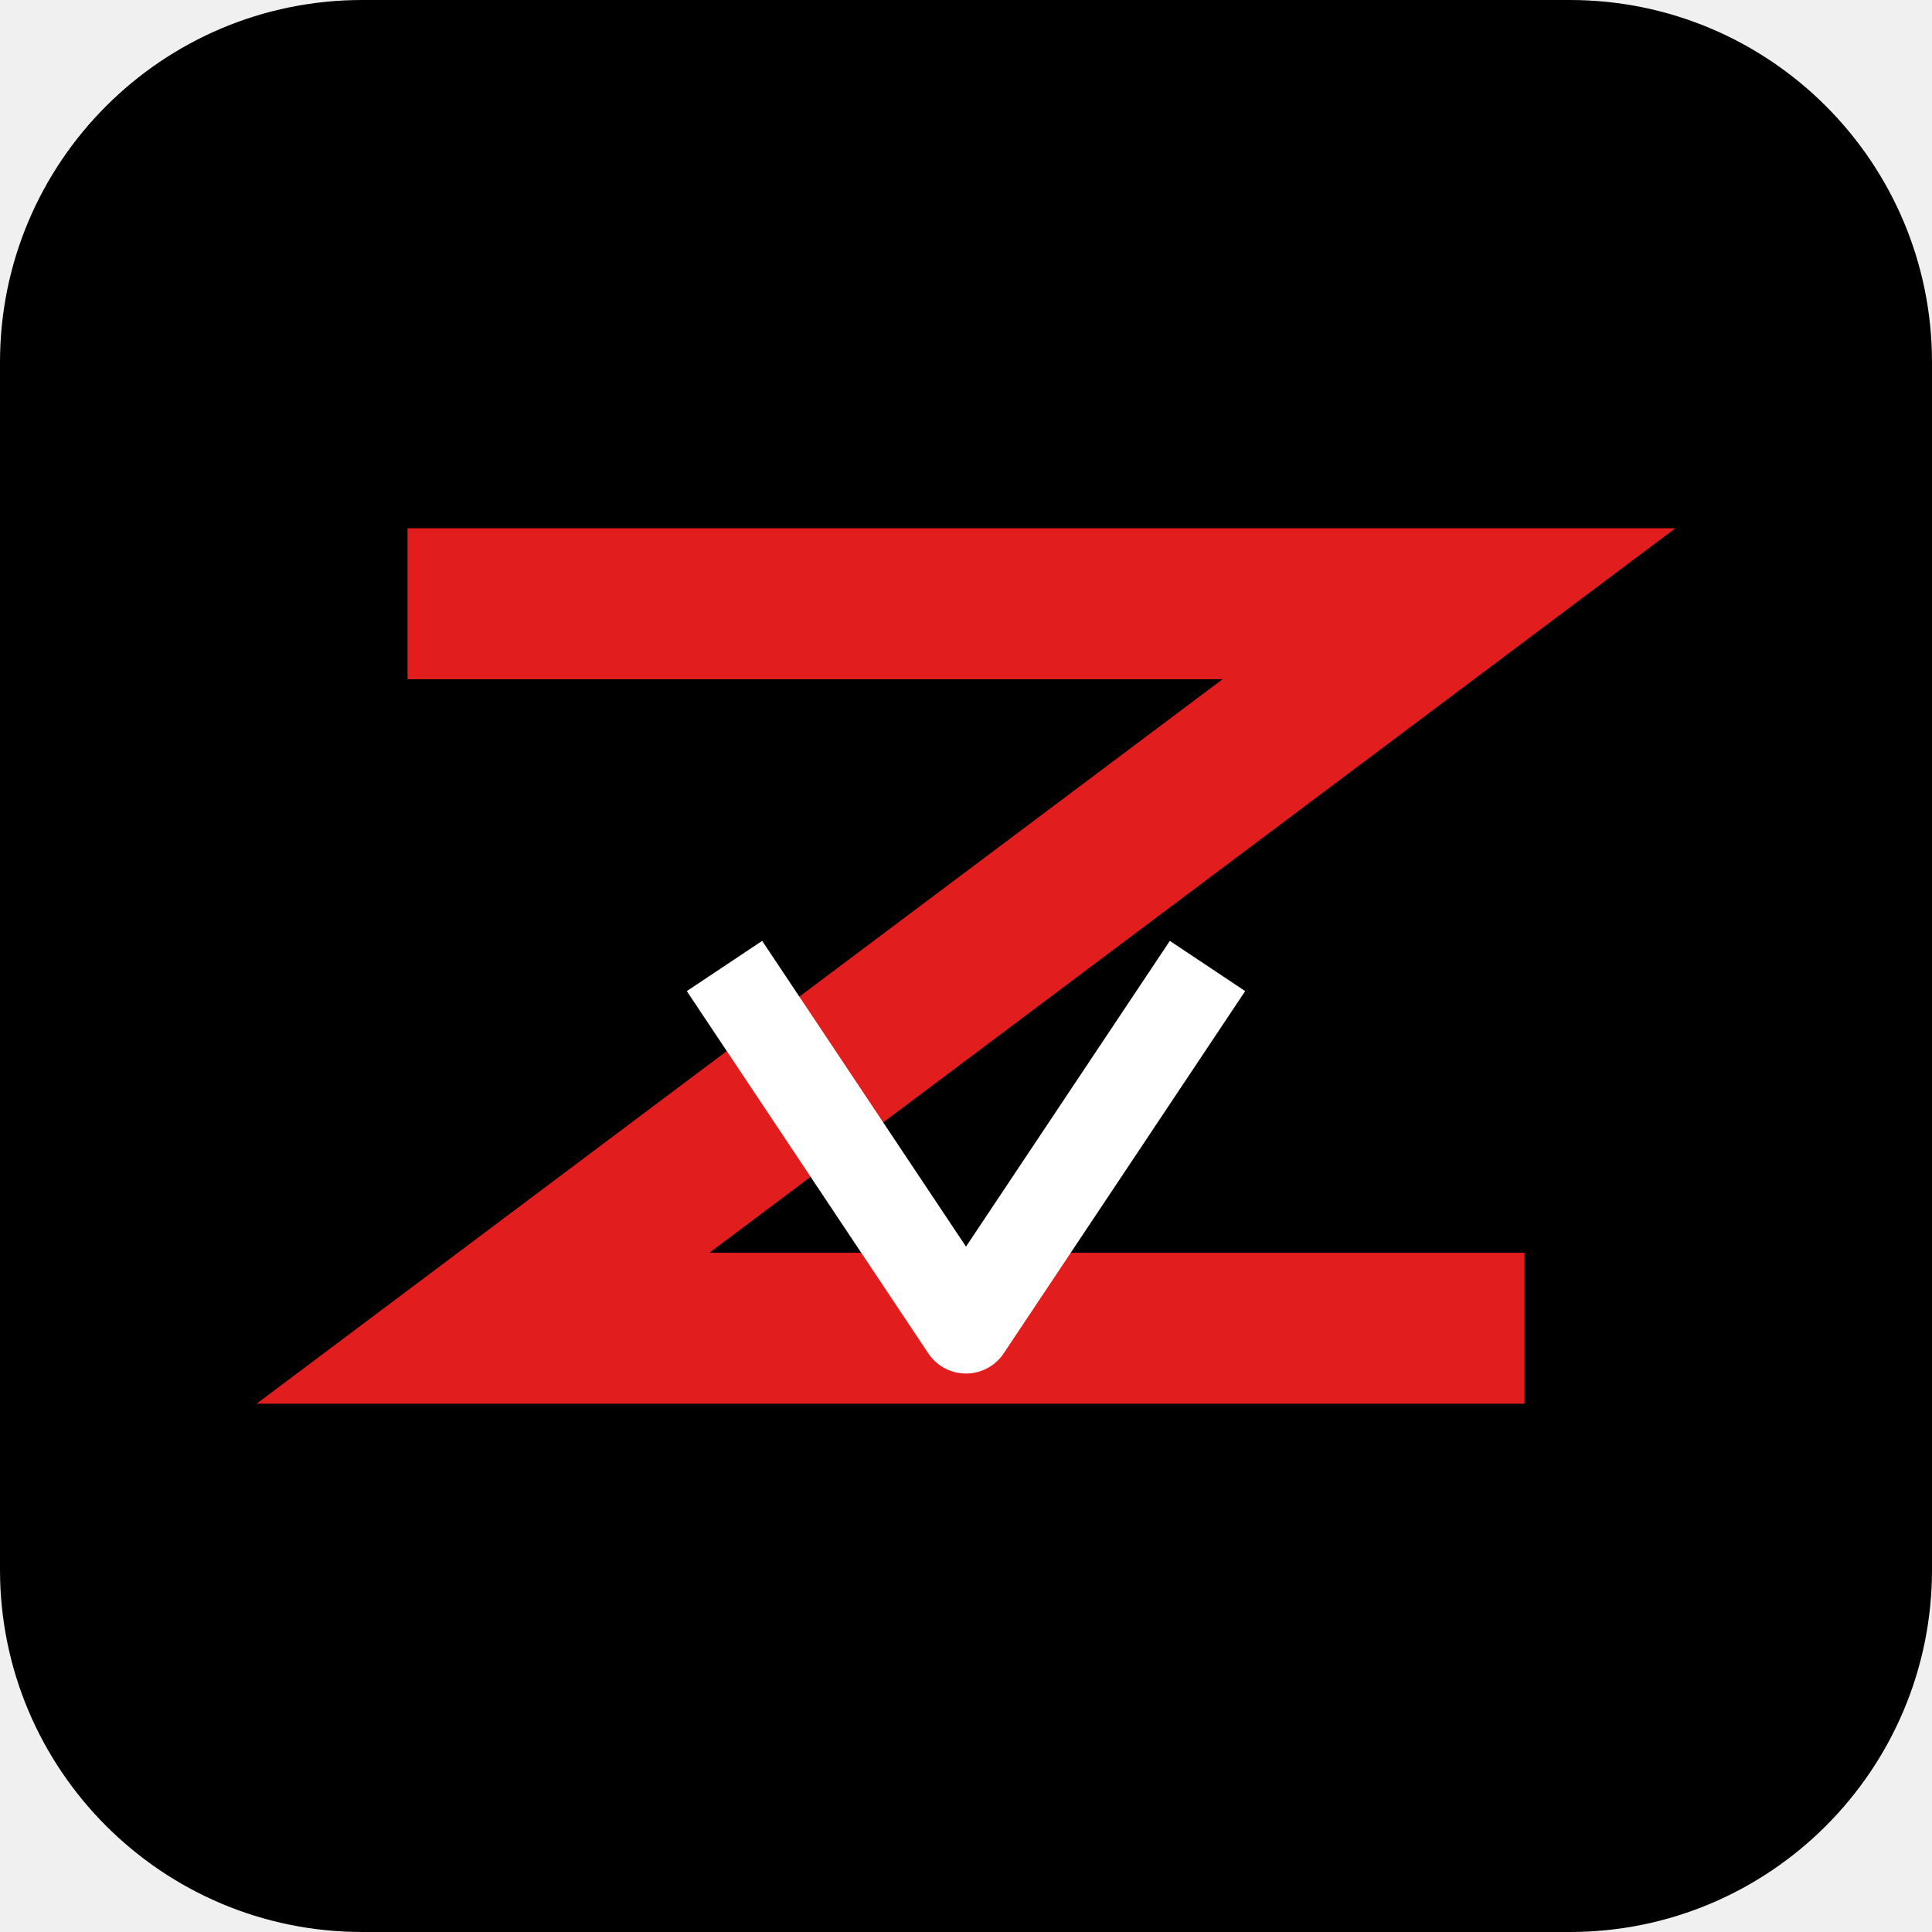
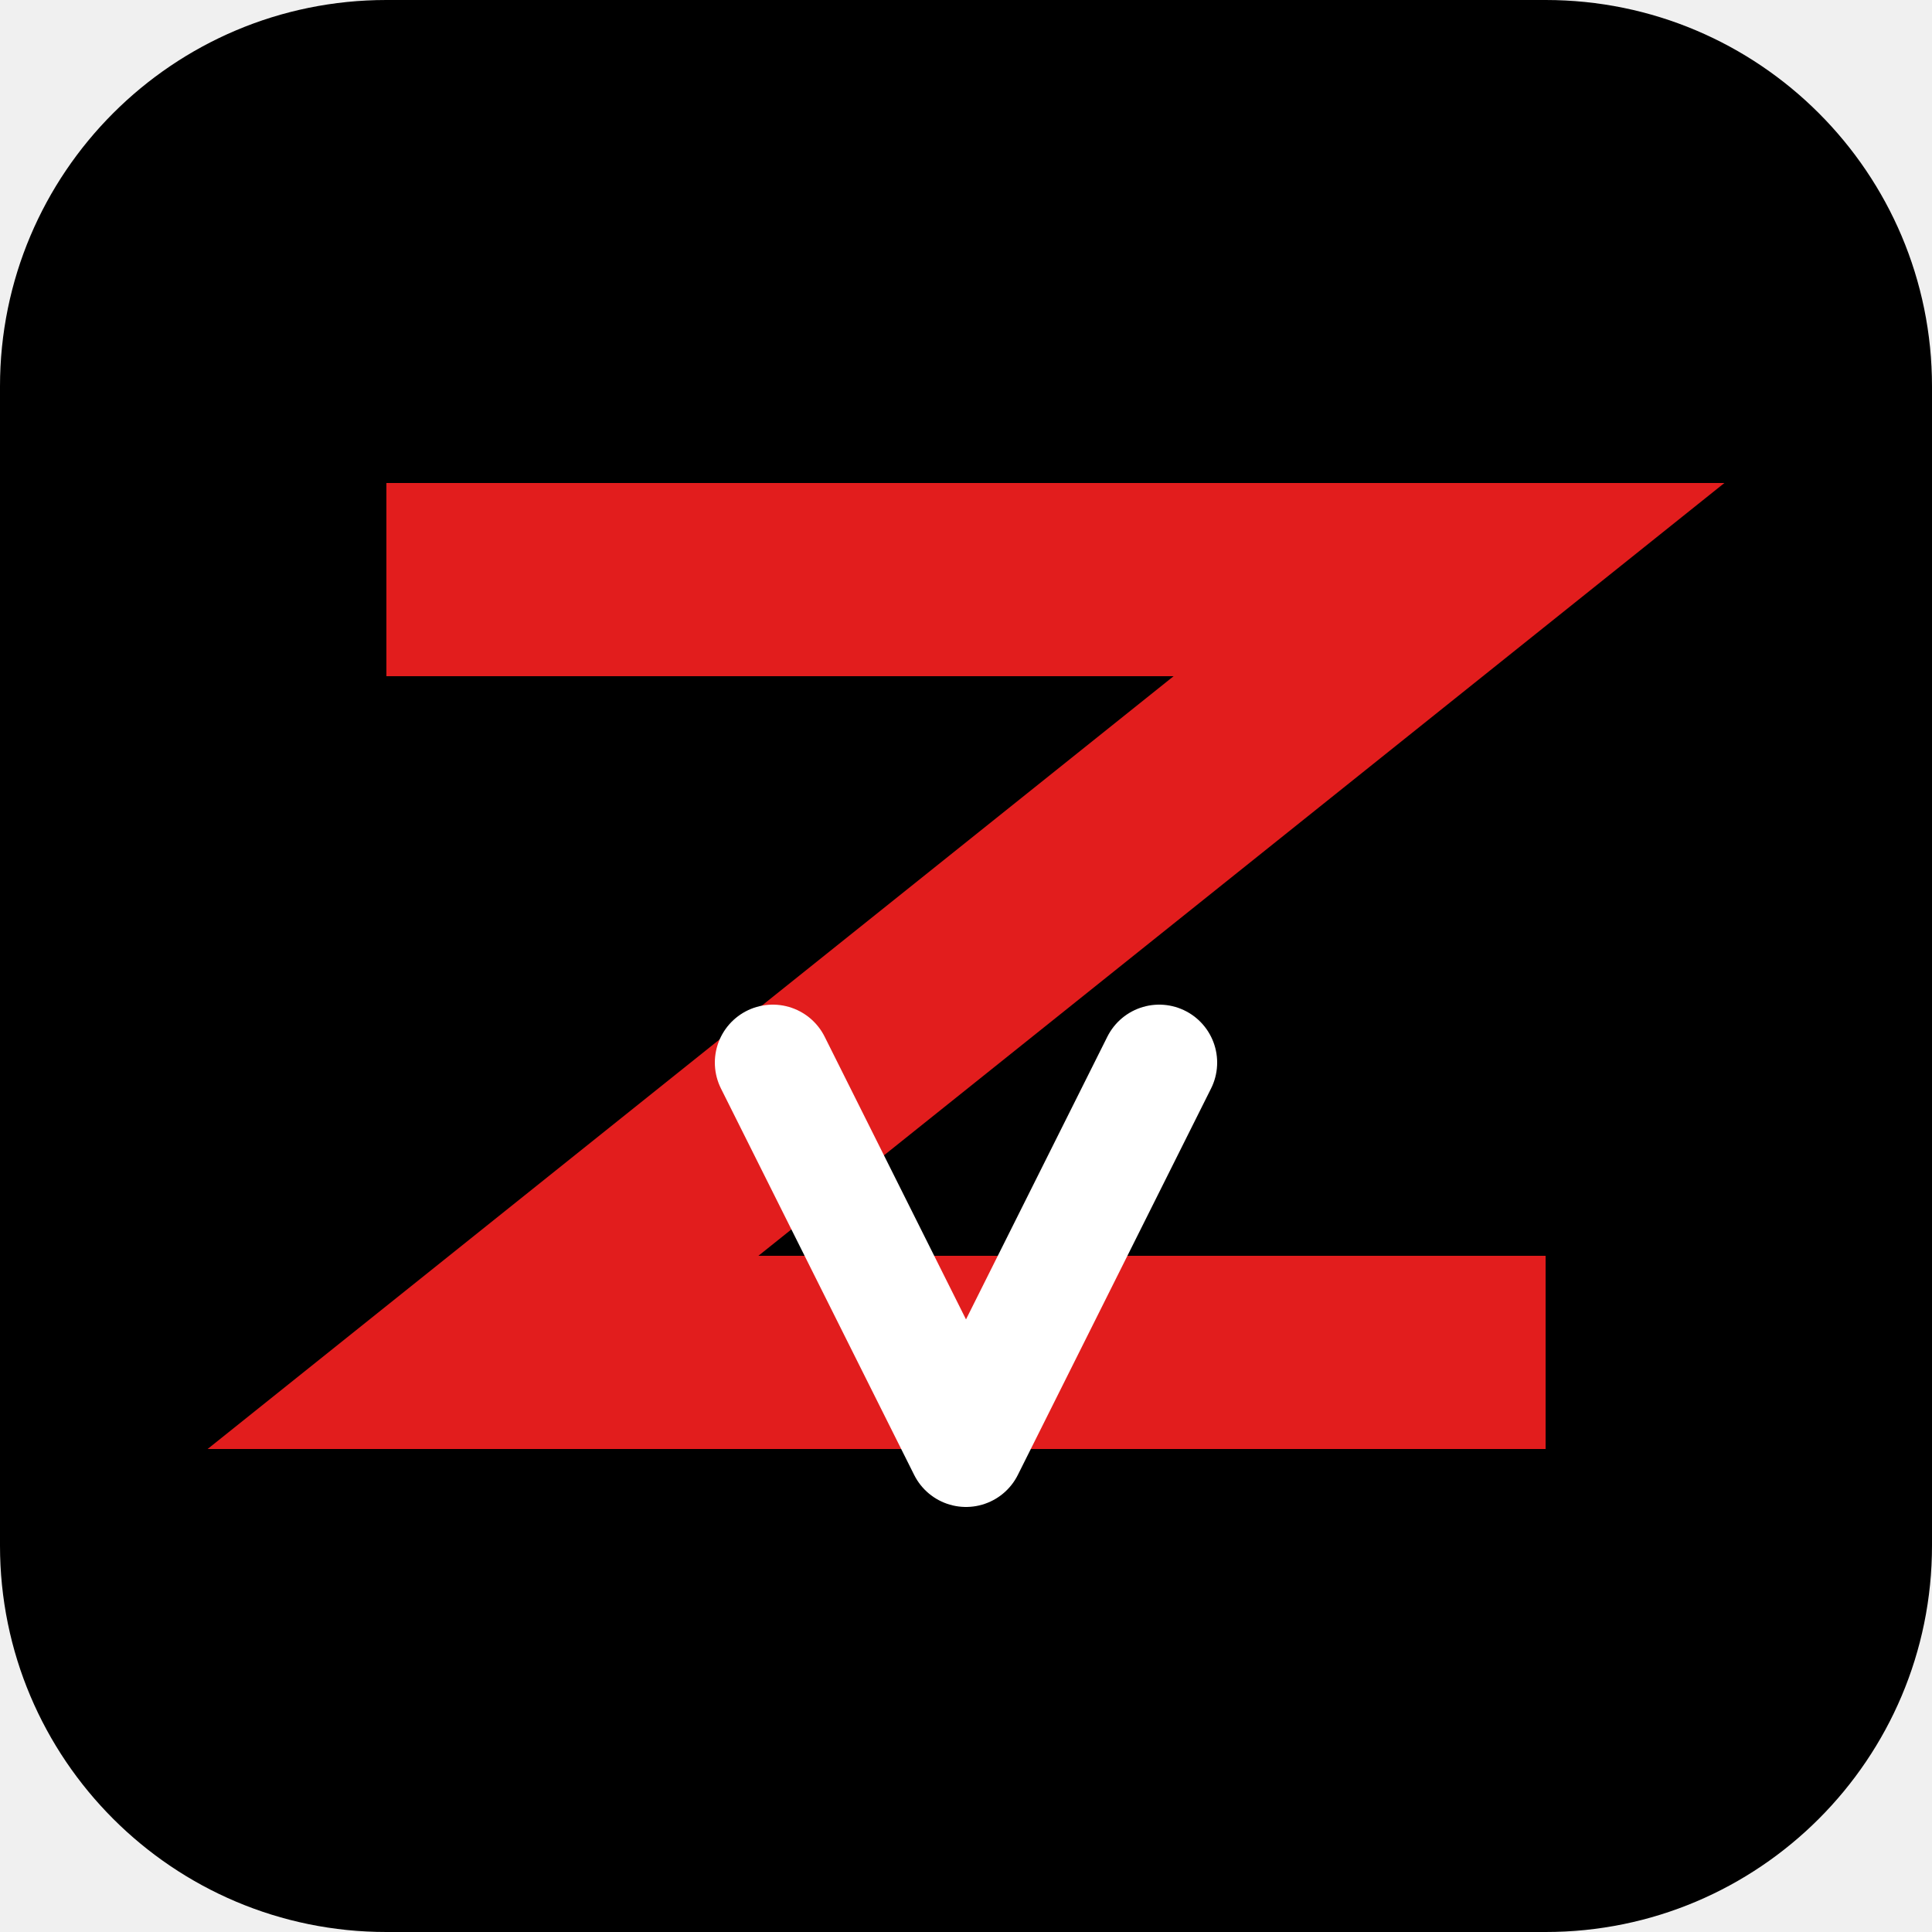
- <svg xmlns="http://www.w3.org/2000/svg" viewBox="0 0 32 32">
-   <rect width="32" height="32" fill="#000000" rx="6" />
-   <path d="M8 10h16L8 22h16" fill="none" stroke="#e21d1d" stroke-width="2.5" stroke-linecap="square" stroke-linejoin="miter" />
-   <path d="M12 16l4 6 4-6" fill="none" stroke="#ffffff" stroke-width="1.5" stroke-linejoin="round" />
+ <svg xmlns="http://www.w3.org/2000/svg" viewBox="0 0 100 100">
+   <rect width="100" height="100" rx="20" fill="#000000" />
+   <path d="M25 30 H75 L25 70 H75" fill="none" stroke="#e21d1d" stroke-width="10" stroke-linecap="square" stroke-linejoin="miter" />
+   <path d="M40 55 L50 75 L60 55" fill="none" stroke="#ffffff" stroke-width="6" stroke-linejoin="round" stroke-linecap="round" />
</svg>
